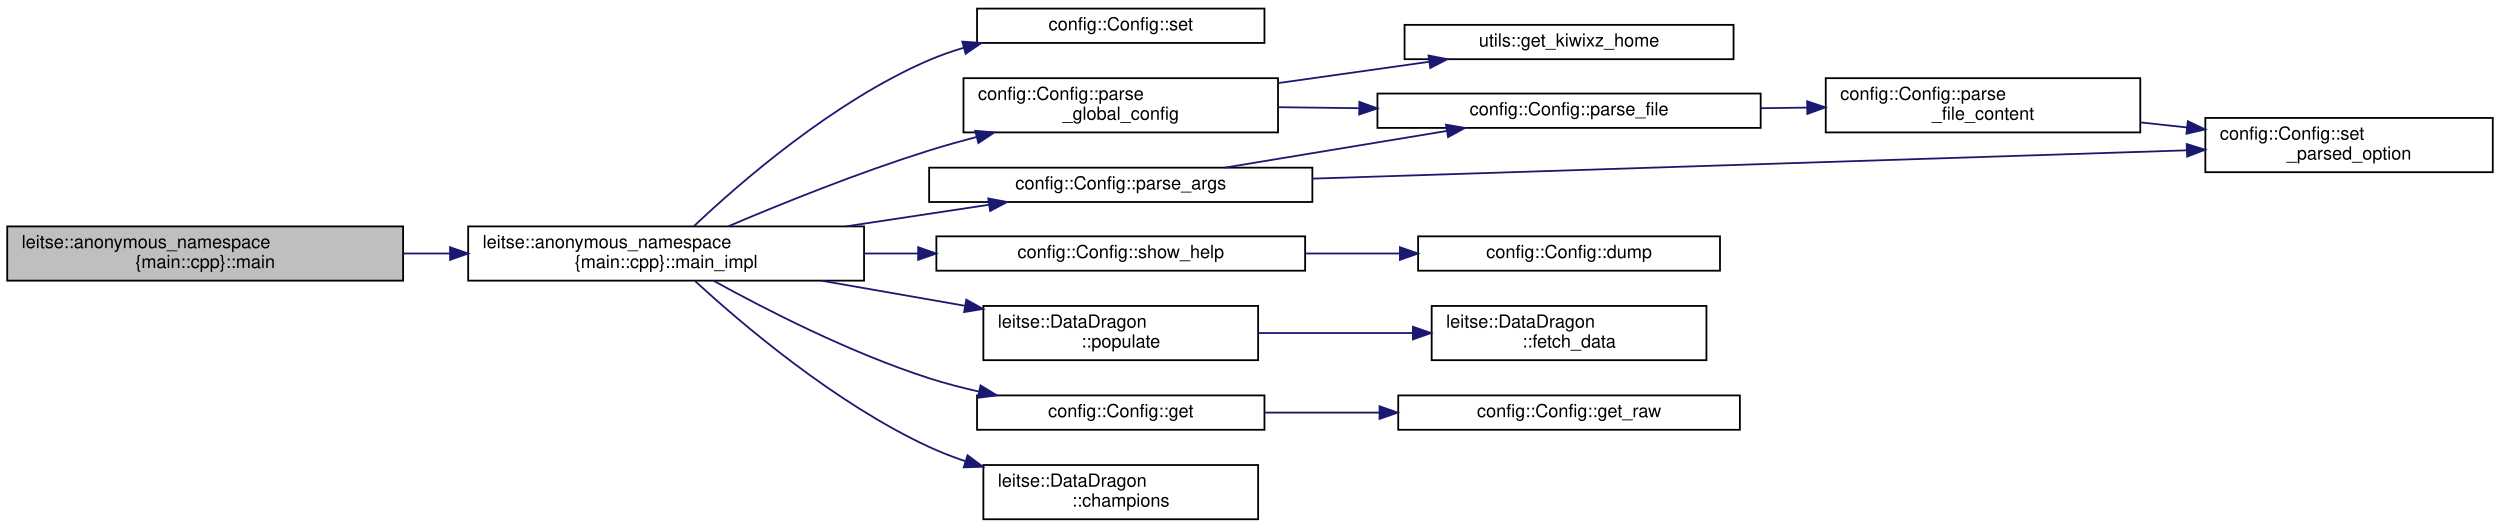
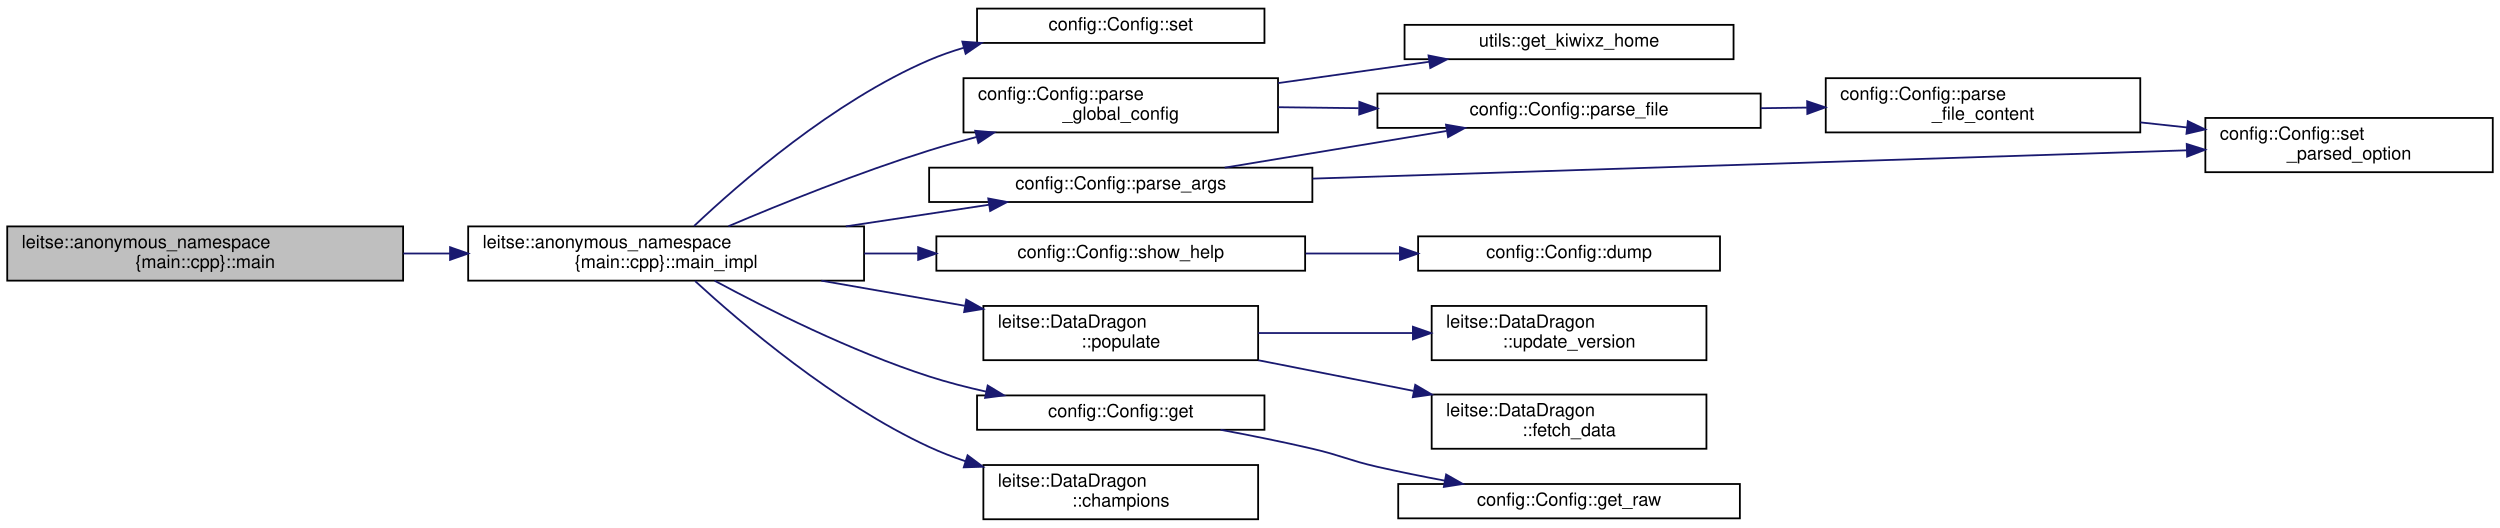
<svg xmlns="http://www.w3.org/2000/svg" xmlns:xlink="http://www.w3.org/1999/xlink" width="1383pt" height="292pt" viewBox="0.00 0.00 1383.00 291.50">
  <g id="graph0" class="graph" transform="scale(1 1) rotate(0) translate(4 287.5)">
    <g id="node1" class="node">
      <g id="a_node1">
        <a xlink:title=" ">
          <polygon fill="#bfbfbf" stroke="#000000" points="0,-132.5 0,-162.5 219,-162.5 219,-132.5 0,-132.5" />
          <text text-anchor="start" x="8" y="-150.5" font-family="Helvetica,sans-Serif" font-size="10.00" fill="#000000">leitse::anonymous_namespace</text>
          <text text-anchor="middle" x="109.5" y="-139.5" font-family="Helvetica,sans-Serif" font-size="10.00" fill="#000000">{main::cpp}::main</text>
        </a>
      </g>
    </g>
    <g id="node2" class="node">
      <g id="a_node2">
        <a xlink:href="namespaceleitse_1_1anonymous__namespace_02main_8cpp_03.html#a22efba3a32984564056202cc7db3f0de" target="_top" xlink:title=" ">
          <polygon fill="none" stroke="#000000" points="255,-132.5 255,-162.5 474,-162.5 474,-132.5 255,-132.5" />
          <text text-anchor="start" x="263" y="-150.5" font-family="Helvetica,sans-Serif" font-size="10.00" fill="#000000">leitse::anonymous_namespace</text>
          <text text-anchor="middle" x="364.5" y="-139.5" font-family="Helvetica,sans-Serif" font-size="10.00" fill="#000000">{main::cpp}::main_impl</text>
        </a>
      </g>
    </g>
    <g id="edge1" class="edge">
      <path fill="none" stroke="#191970" d="M219.123,-147.5C227.661,-147.5 236.308,-147.5 244.907,-147.5" />
      <polygon fill="#191970" stroke="#191970" points="244.97,-151 254.97,-147.5 244.97,-144 244.97,-151" />
    </g>
    <g id="node3" class="node">
      <g id="a_node3">
        <a xlink:href="structconfig_1_1_config.html#a8d05ea9c3f473081105aadb66124f42e" target="_top" xlink:title=" ">
          <polygon fill="none" stroke="#000000" points="536.5,-264 536.5,-283 695.5,-283 695.5,-264 536.5,-264" />
          <text text-anchor="middle" x="616" y="-271" font-family="Helvetica,sans-Serif" font-size="10.00" fill="#000000">config::Config::set</text>
        </a>
      </g>
    </g>
    <g id="edge2" class="edge">
      <path fill="none" stroke="#191970" d="M379.974,-162.727C405.016,-186.415 456.99,-231.729 510,-254.5 516.117,-257.128 522.583,-259.392 529.183,-261.343" />
      <polygon fill="#191970" stroke="#191970" points="528.356,-264.745 538.923,-263.983 530.188,-257.989 528.356,-264.745" />
    </g>
    <g id="node4" class="node">
      <g id="a_node4">
        <a xlink:href="structconfig_1_1_config.html#a26453f75e7ce4f024b90669e437c10de" target="_top" xlink:title=" ">
          <polygon fill="none" stroke="#000000" points="529,-214.5 529,-244.5 703,-244.5 703,-214.5 529,-214.5" />
          <text text-anchor="start" x="537" y="-232.5" font-family="Helvetica,sans-Serif" font-size="10.00" fill="#000000">config::Config::parse</text>
          <text text-anchor="middle" x="616" y="-221.5" font-family="Helvetica,sans-Serif" font-size="10.00" fill="#000000">_global_config</text>
        </a>
      </g>
    </g>
    <g id="edge3" class="edge">
      <path fill="none" stroke="#191970" d="M398.99,-162.613C428.165,-175.008 471.283,-192.417 510,-204.5 518.393,-207.119 527.234,-209.612 536.084,-211.937" />
      <polygon fill="#191970" stroke="#191970" points="535.5,-215.4 546.056,-214.489 537.236,-208.619 535.5,-215.4" />
    </g>
    <g id="node9" class="node">
      <g id="a_node9">
        <a xlink:href="structconfig_1_1_config.html#af7d0bbe0e41a086d991fc545cc886212" target="_top" xlink:title=" ">
          <polygon fill="none" stroke="#000000" points="510,-176 510,-195 722,-195 722,-176 510,-176" />
          <text text-anchor="middle" x="616" y="-183" font-family="Helvetica,sans-Serif" font-size="10.00" fill="#000000">config::Config::parse_args</text>
        </a>
      </g>
    </g>
    <g id="edge8" class="edge">
      <path fill="none" stroke="#191970" d="M463.899,-162.519C490.327,-166.512 518.381,-170.75 543.103,-174.486" />
      <polygon fill="#191970" stroke="#191970" points="542.708,-177.966 553.119,-175.999 543.754,-171.044 542.708,-177.966" />
    </g>
    <g id="node10" class="node">
      <g id="a_node10">
        <a xlink:href="structconfig_1_1_config.html#abca32af5b3cfdb1f9eabec454e1e354e" target="_top" xlink:title=" ">
          <polygon fill="none" stroke="#000000" points="514,-138 514,-157 718,-157 718,-138 514,-138" />
          <text text-anchor="middle" x="616" y="-145" font-family="Helvetica,sans-Serif" font-size="10.00" fill="#000000">config::Config::show_help</text>
        </a>
      </g>
    </g>
    <g id="edge11" class="edge">
      <path fill="none" stroke="#191970" d="M474.08,-147.5C483.904,-147.5 493.863,-147.5 503.71,-147.5" />
      <polygon fill="#191970" stroke="#191970" points="503.921,-151 513.921,-147.5 503.921,-144 503.921,-151" />
    </g>
    <g id="node12" class="node">
      <g id="a_node12">
        <a xlink:href="structleitse_1_1_data_dragon.html#aedd2ef4d722fb451e9e68502a47dc392" target="_top" xlink:title=" ">
          <polygon fill="none" stroke="#000000" points="540,-88.5 540,-118.5 692,-118.5 692,-88.5 540,-88.5" />
          <text text-anchor="start" x="548" y="-106.5" font-family="Helvetica,sans-Serif" font-size="10.00" fill="#000000">leitse::DataDragon</text>
          <text text-anchor="middle" x="616" y="-95.5" font-family="Helvetica,sans-Serif" font-size="10.00" fill="#000000">::populate</text>
        </a>
      </g>
    </g>
    <g id="edge13" class="edge">
      <path fill="none" stroke="#191970" d="M450.349,-132.481C475.976,-127.997 504.07,-123.082 529.725,-118.594" />
      <polygon fill="#191970" stroke="#191970" points="530.553,-122.002 539.801,-116.831 529.347,-115.107 530.553,-122.002" />
    </g>
-     <g id="node14" class="node">
-       <g id="a_node14">
+     <g id="node15" class="node">
+       <g id="a_node15">
        <a xlink:href="structconfig_1_1_config.html#a0cf9f3b97d218358b2bd62f3b94a3efb" target="_top" xlink:title=" ">
          <polygon fill="none" stroke="#000000" points="536.5,-50 536.5,-69 695.5,-69 695.5,-50 536.5,-50" />
          <text text-anchor="middle" x="616" y="-57" font-family="Helvetica,sans-Serif" font-size="10.00" fill="#000000">config::Config::get</text>
        </a>
      </g>
    </g>
-     <g id="edge15" class="edge">
-       <path fill="none" stroke="#191970" d="M390.712,-132.448C419.193,-116.725 466.471,-92.448 510,-78.5 518.854,-75.663 528.267,-73.211 537.689,-71.102" />
-       <polygon fill="#191970" stroke="#191970" points="538.43,-74.523 547.487,-69.027 536.979,-67.675 538.43,-74.523" />
-     </g>
-     <g id="node16" class="node">
-       <g id="a_node16">
+     <g id="edge16" class="edge">
+       <path fill="none" stroke="#191970" d="M391.292,-132.476C419.873,-117.054 466.875,-93.401 510,-79.5 520.099,-76.245 530.919,-73.451 541.647,-71.073" />
+       <polygon fill="#191970" stroke="#191970" points="542.388,-74.494 551.451,-69.006 540.943,-67.645 542.388,-74.494" />
+     </g>
+     <g id="node17" class="node">
+       <g id="a_node17">
        <a xlink:href="structleitse_1_1_data_dragon.html#a59f6a2098dde51fbd7253fe043491c4b" target="_top" xlink:title=" ">
          <polygon fill="none" stroke="#000000" points="540,-.5 540,-30.5 692,-30.5 692,-.5 540,-.5" />
          <text text-anchor="start" x="548" y="-18.5" font-family="Helvetica,sans-Serif" font-size="10.00" fill="#000000">leitse::DataDragon</text>
          <text text-anchor="middle" x="616" y="-7.5" font-family="Helvetica,sans-Serif" font-size="10.00" fill="#000000">::champions</text>
        </a>
      </g>
    </g>
-     <g id="edge17" class="edge">
+     <g id="edge18" class="edge">
      <path fill="none" stroke="#191970" d="M380.539,-132.232C405.942,-108.904 457.911,-64.569 510,-40.5 516.431,-37.528 523.25,-34.891 530.206,-32.554" />
      <polygon fill="#191970" stroke="#191970" points="531.265,-35.89 539.753,-29.549 529.164,-29.213 531.265,-35.89" />
    </g>
    <g id="node5" class="node">
      <g id="a_node5">
        <a xlink:href="structconfig_1_1_config.html#a8eb0be2dcc2b23168834d10674330c5f" target="_top" xlink:title=" ">
          <polygon fill="none" stroke="#000000" points="758,-217 758,-236 970,-236 970,-217 758,-217" />
          <text text-anchor="middle" x="864" y="-224" font-family="Helvetica,sans-Serif" font-size="10.00" fill="#000000">config::Config::parse_file</text>
        </a>
      </g>
    </g>
    <g id="edge4" class="edge">
      <path fill="none" stroke="#191970" d="M703.087,-228.446C717.489,-228.272 732.621,-228.089 747.605,-227.908" />
      <polygon fill="#191970" stroke="#191970" points="747.987,-231.404 757.944,-227.783 747.902,-224.404 747.987,-231.404" />
    </g>
    <g id="node8" class="node">
      <g id="a_node8">
        <a xlink:href="namespaceutils.html#a24a3b9c327f0dfaa73cc7819f77aba2f" target="_top" xlink:title=" ">
          <polygon fill="none" stroke="#000000" points="773,-255 773,-274 955,-274 955,-255 773,-255" />
          <text text-anchor="middle" x="864" y="-262" font-family="Helvetica,sans-Serif" font-size="10.00" fill="#000000">utils::get_kiwixz_home</text>
        </a>
      </g>
    </g>
    <g id="edge7" class="edge">
      <path fill="none" stroke="#191970" d="M703.087,-241.791C730.313,-245.633 760.153,-249.844 786.661,-253.585" />
      <polygon fill="#191970" stroke="#191970" points="786.254,-257.062 796.645,-254.994 787.232,-250.131 786.254,-257.062" />
    </g>
    <g id="node6" class="node">
      <g id="a_node6">
        <a xlink:href="structconfig_1_1_config.html#a11fee93a22eea6fd3be390570f0714a7" target="_top" xlink:title=" ">
          <polygon fill="none" stroke="#000000" points="1006,-214.5 1006,-244.5 1180,-244.5 1180,-214.5 1006,-214.5" />
          <text text-anchor="start" x="1014" y="-232.5" font-family="Helvetica,sans-Serif" font-size="10.00" fill="#000000">config::Config::parse</text>
          <text text-anchor="middle" x="1093" y="-221.5" font-family="Helvetica,sans-Serif" font-size="10.00" fill="#000000">_file_content</text>
        </a>
      </g>
    </g>
    <g id="edge5" class="edge">
      <path fill="none" stroke="#191970" d="M970.12,-227.89C978.605,-228.001 987.15,-228.113 995.57,-228.224" />
      <polygon fill="#191970" stroke="#191970" points="995.72,-231.726 1005.765,-228.357 995.812,-224.726 995.72,-231.726" />
    </g>
    <g id="node7" class="node">
      <g id="a_node7">
        <a xlink:href="structconfig_1_1_config.html#ae876f154975287de4c120c68061bec1d" target="_top" xlink:title=" ">
          <polygon fill="none" stroke="#000000" points="1216,-192.5 1216,-222.5 1375,-222.5 1375,-192.5 1216,-192.5" />
          <text text-anchor="start" x="1224" y="-210.5" font-family="Helvetica,sans-Serif" font-size="10.00" fill="#000000">config::Config::set</text>
          <text text-anchor="middle" x="1295.5" y="-199.5" font-family="Helvetica,sans-Serif" font-size="10.00" fill="#000000">_parsed_option</text>
        </a>
      </g>
    </g>
    <g id="edge6" class="edge">
      <path fill="none" stroke="#191970" d="M1180.053,-220.042C1188.606,-219.113 1197.296,-218.169 1205.873,-217.237" />
      <polygon fill="#191970" stroke="#191970" points="1206.312,-220.71 1215.875,-216.151 1205.556,-213.751 1206.312,-220.71" />
    </g>
    <g id="edge10" class="edge">
      <path fill="none" stroke="#191970" d="M673.519,-195.009C710.167,-201.068 757.813,-208.945 796.284,-215.305" />
      <polygon fill="#191970" stroke="#191970" points="795.926,-218.793 806.363,-216.971 797.068,-211.887 795.926,-218.793" />
    </g>
    <g id="edge9" class="edge">
      <path fill="none" stroke="#191970" d="M722.172,-188.938C855.14,-193.243 1080.625,-200.543 1205.515,-204.587" />
      <polygon fill="#191970" stroke="#191970" points="1205.697,-208.094 1215.805,-204.92 1205.924,-201.098 1205.697,-208.094" />
    </g>
    <g id="node11" class="node">
      <g id="a_node11">
        <a xlink:href="structconfig_1_1_config.html#a6d7920c2d4ab70b3fbee60b31a5df5d9" target="_top" xlink:title=" ">
          <polygon fill="none" stroke="#000000" points="780.5,-138 780.5,-157 947.5,-157 947.5,-138 780.5,-138" />
          <text text-anchor="middle" x="864" y="-145" font-family="Helvetica,sans-Serif" font-size="10.00" fill="#000000">config::Config::dump</text>
        </a>
      </g>
    </g>
    <g id="edge12" class="edge">
      <path fill="none" stroke="#191970" d="M718.303,-147.5C735.429,-147.5 753.126,-147.5 770.03,-147.5" />
      <polygon fill="#191970" stroke="#191970" points="770.441,-151 780.441,-147.5 770.441,-144 770.441,-151" />
    </g>
    <g id="node13" class="node">
      <g id="a_node13">
-         <a xlink:href="structleitse_1_1_data_dragon.html#a99b1d9414c57d987ee8aca3ec804f738" target="_top" xlink:title=" ">
+         <a xlink:href="structleitse_1_1_data_dragon.html#ac8c0f976240b26536f7cd68b66780d8e" target="_top" xlink:title=" ">
          <polygon fill="none" stroke="#000000" points="788,-88.5 788,-118.5 940,-118.5 940,-88.5 788,-88.5" />
          <text text-anchor="start" x="796" y="-106.5" font-family="Helvetica,sans-Serif" font-size="10.00" fill="#000000">leitse::DataDragon</text>
-           <text text-anchor="middle" x="864" y="-95.5" font-family="Helvetica,sans-Serif" font-size="10.00" fill="#000000">::fetch_data</text>
+           <text text-anchor="middle" x="864" y="-95.5" font-family="Helvetica,sans-Serif" font-size="10.00" fill="#000000">::update_version</text>
        </a>
      </g>
    </g>
    <g id="edge14" class="edge">
      <path fill="none" stroke="#191970" d="M692.094,-103.5C719.104,-103.5 749.699,-103.5 777.513,-103.5" />
      <polygon fill="#191970" stroke="#191970" points="777.623,-107 787.623,-103.5 777.623,-100 777.623,-107" />
    </g>
-     <g id="node15" class="node">
-       <g id="a_node15">
+     <g id="node14" class="node">
+       <g id="a_node14">
+         <a xlink:href="structleitse_1_1_data_dragon.html#a99b1d9414c57d987ee8aca3ec804f738" target="_top" xlink:title=" ">
+           <polygon fill="none" stroke="#000000" points="788,-39.5 788,-69.5 940,-69.5 940,-39.5 788,-39.5" />
+           <text text-anchor="start" x="796" y="-57.5" font-family="Helvetica,sans-Serif" font-size="10.00" fill="#000000">leitse::DataDragon</text>
+           <text text-anchor="middle" x="864" y="-46.5" font-family="Helvetica,sans-Serif" font-size="10.00" fill="#000000">::fetch_data</text>
+         </a>
+       </g>
+     </g>
+     <g id="edge15" class="edge">
+       <path fill="none" stroke="#191970" d="M692.094,-88.465C719.231,-83.103 749.986,-77.027 777.905,-71.511" />
+       <polygon fill="#191970" stroke="#191970" points="778.918,-74.878 788.05,-69.506 777.562,-68.011 778.918,-74.878" />
+     </g>
+     <g id="node16" class="node">
+       <g id="a_node16">
        <a xlink:href="structconfig_1_1_config.html#ab957d0cdfdedba7a80d5459bb72d6f08" target="_top" xlink:title=" ">
-           <polygon fill="none" stroke="#000000" points="769.5,-50 769.5,-69 958.5,-69 958.5,-50 769.5,-50" />
-           <text text-anchor="middle" x="864" y="-57" font-family="Helvetica,sans-Serif" font-size="10.00" fill="#000000">config::Config::get_raw</text>
-         </a>
-       </g>
-     </g>
-     <g id="edge16" class="edge">
-       <path fill="none" stroke="#191970" d="M695.834,-59.5C716.003,-59.5 737.966,-59.5 759.163,-59.5" />
-       <polygon fill="#191970" stroke="#191970" points="759.167,-63 769.167,-59.5 759.166,-56 759.167,-63" />
+           <polygon fill="none" stroke="#000000" points="769.5,-1 769.5,-20 958.5,-20 958.5,-1 769.5,-1" />
+           <text text-anchor="middle" x="864" y="-8" font-family="Helvetica,sans-Serif" font-size="10.00" fill="#000000">config::Config::get_raw</text>
+         </a>
+       </g>
+     </g>
+     <g id="edge17" class="edge">
+       <path fill="none" stroke="#191970" d="M671.201,-49.998C687.61,-46.928 705.584,-43.321 722,-39.5 738.173,-35.735 741.81,-33.191 758,-29.5 770.01,-26.762 782.859,-24.175 795.321,-21.842" />
+       <polygon fill="#191970" stroke="#191970" points="796.003,-25.275 805.207,-20.028 794.74,-18.39 796.003,-25.275" />
    </g>
  </g>
</svg>
